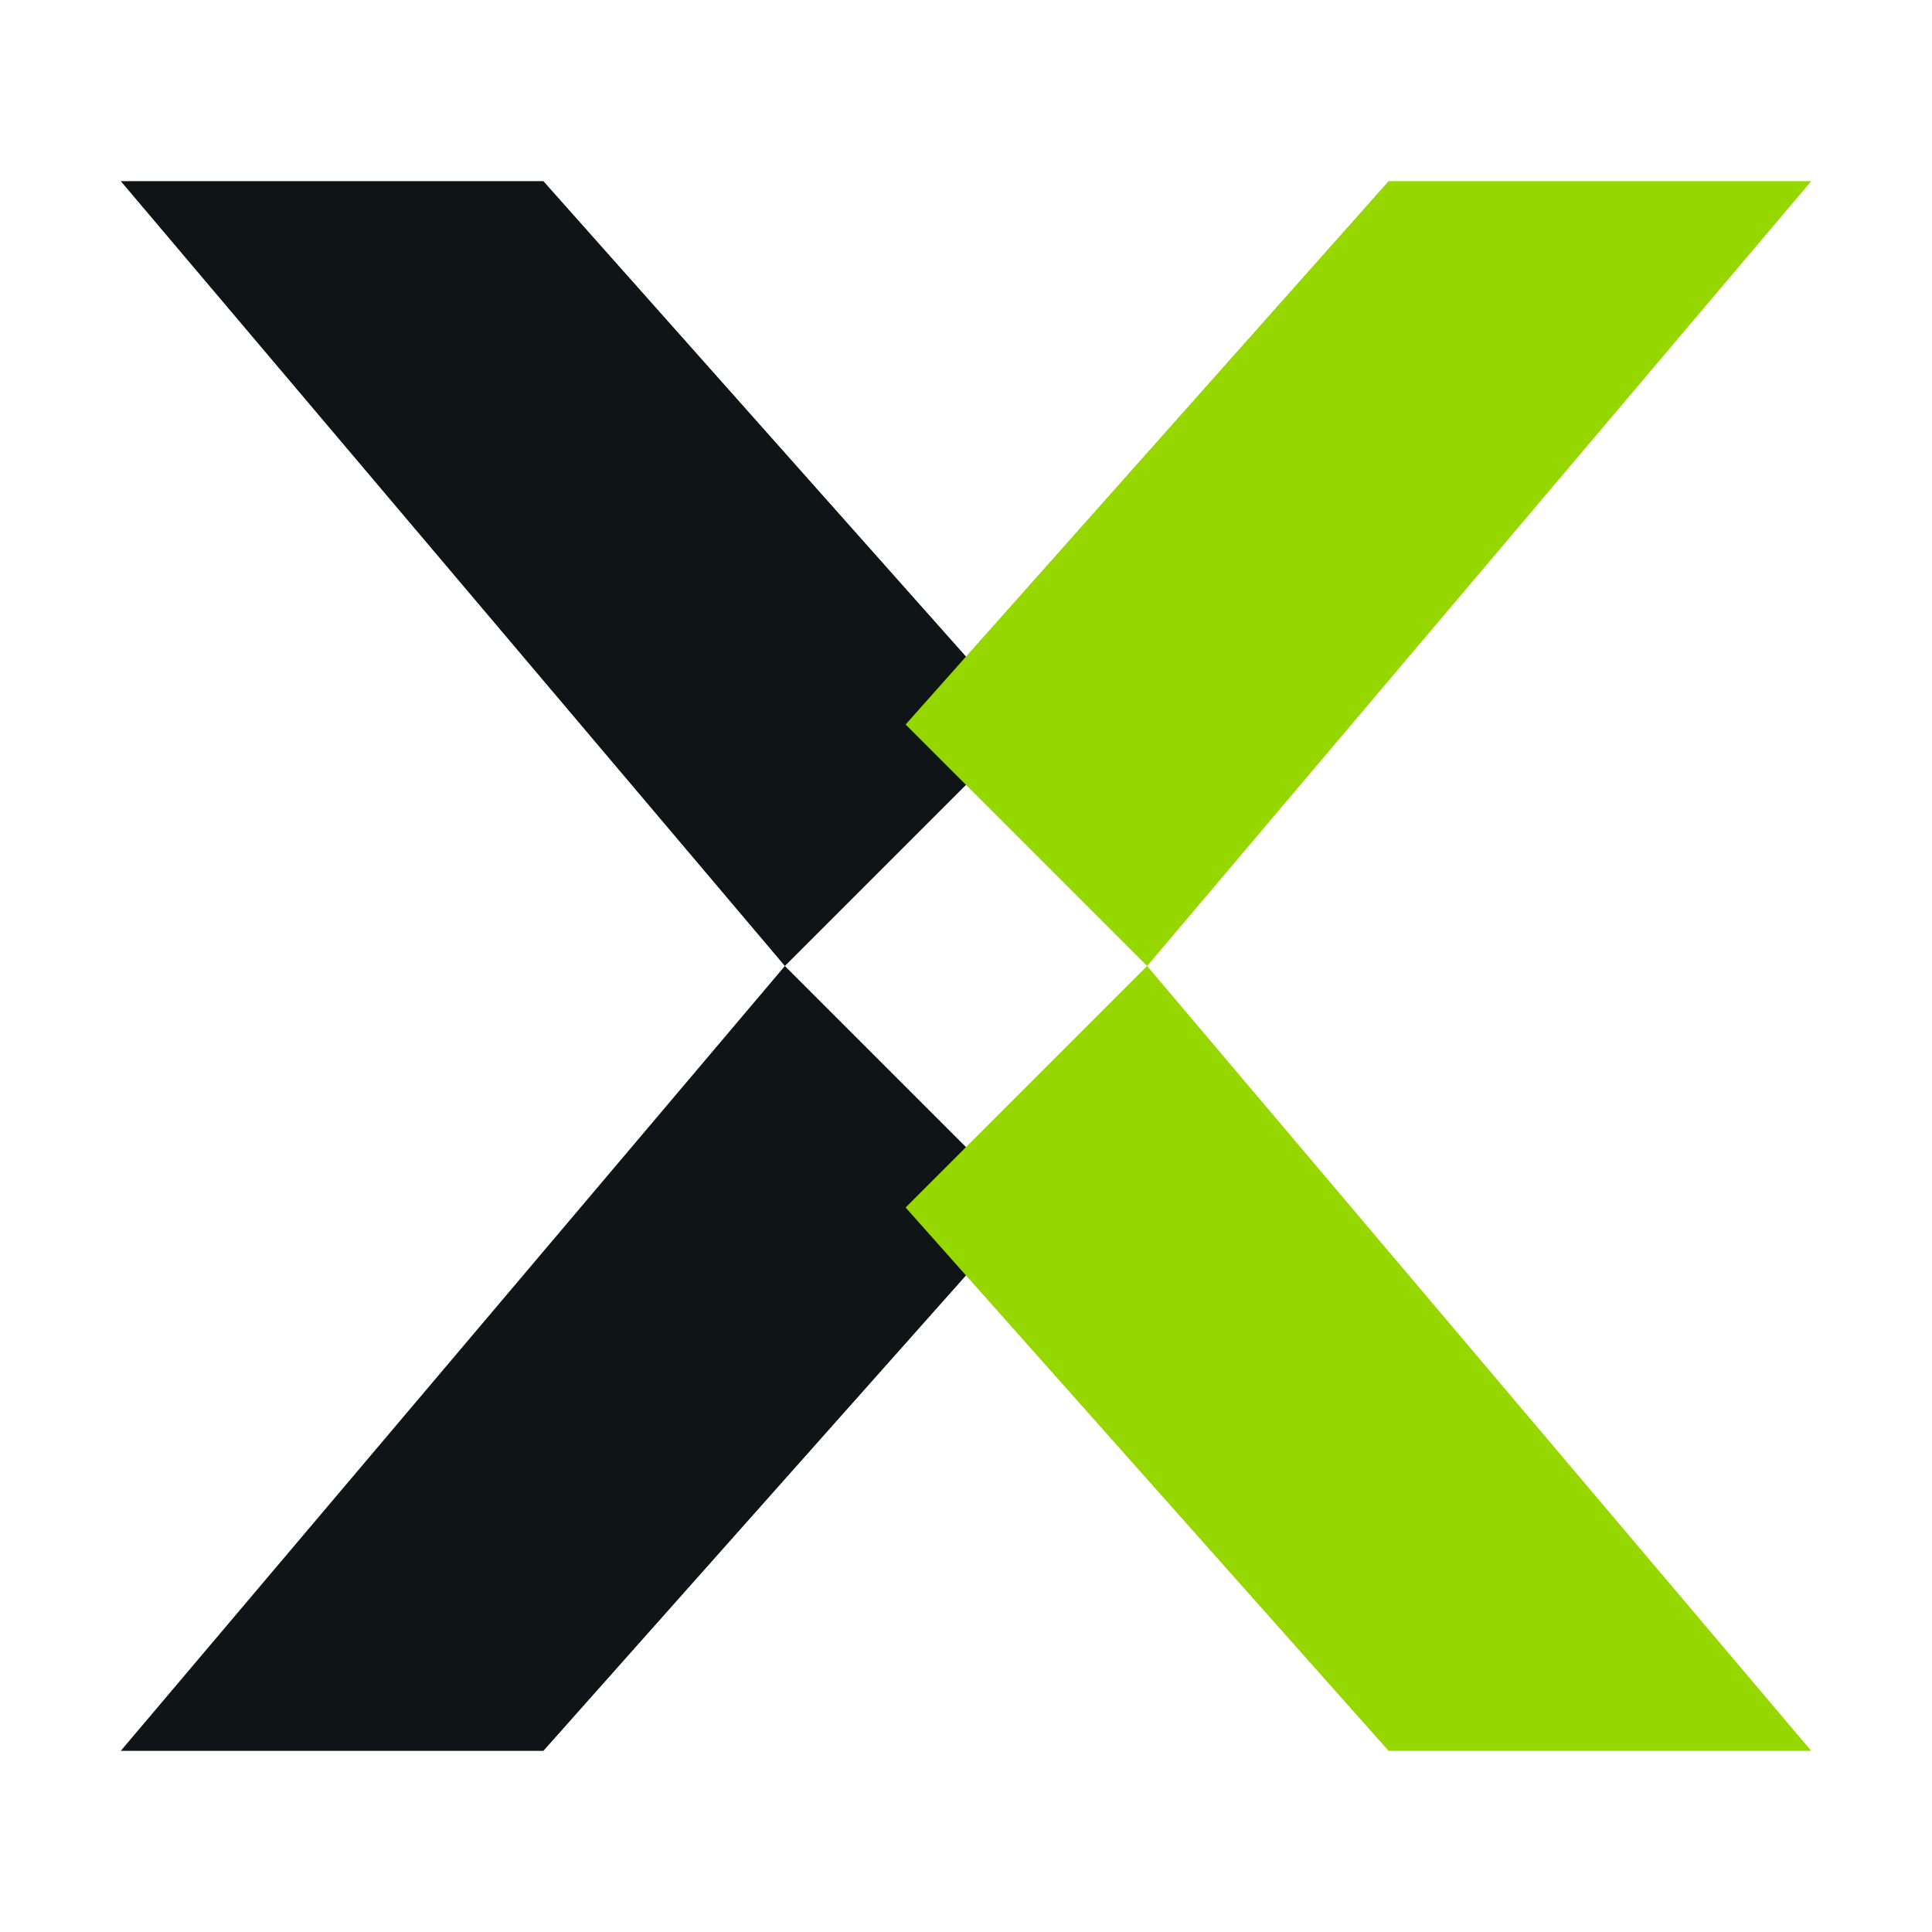
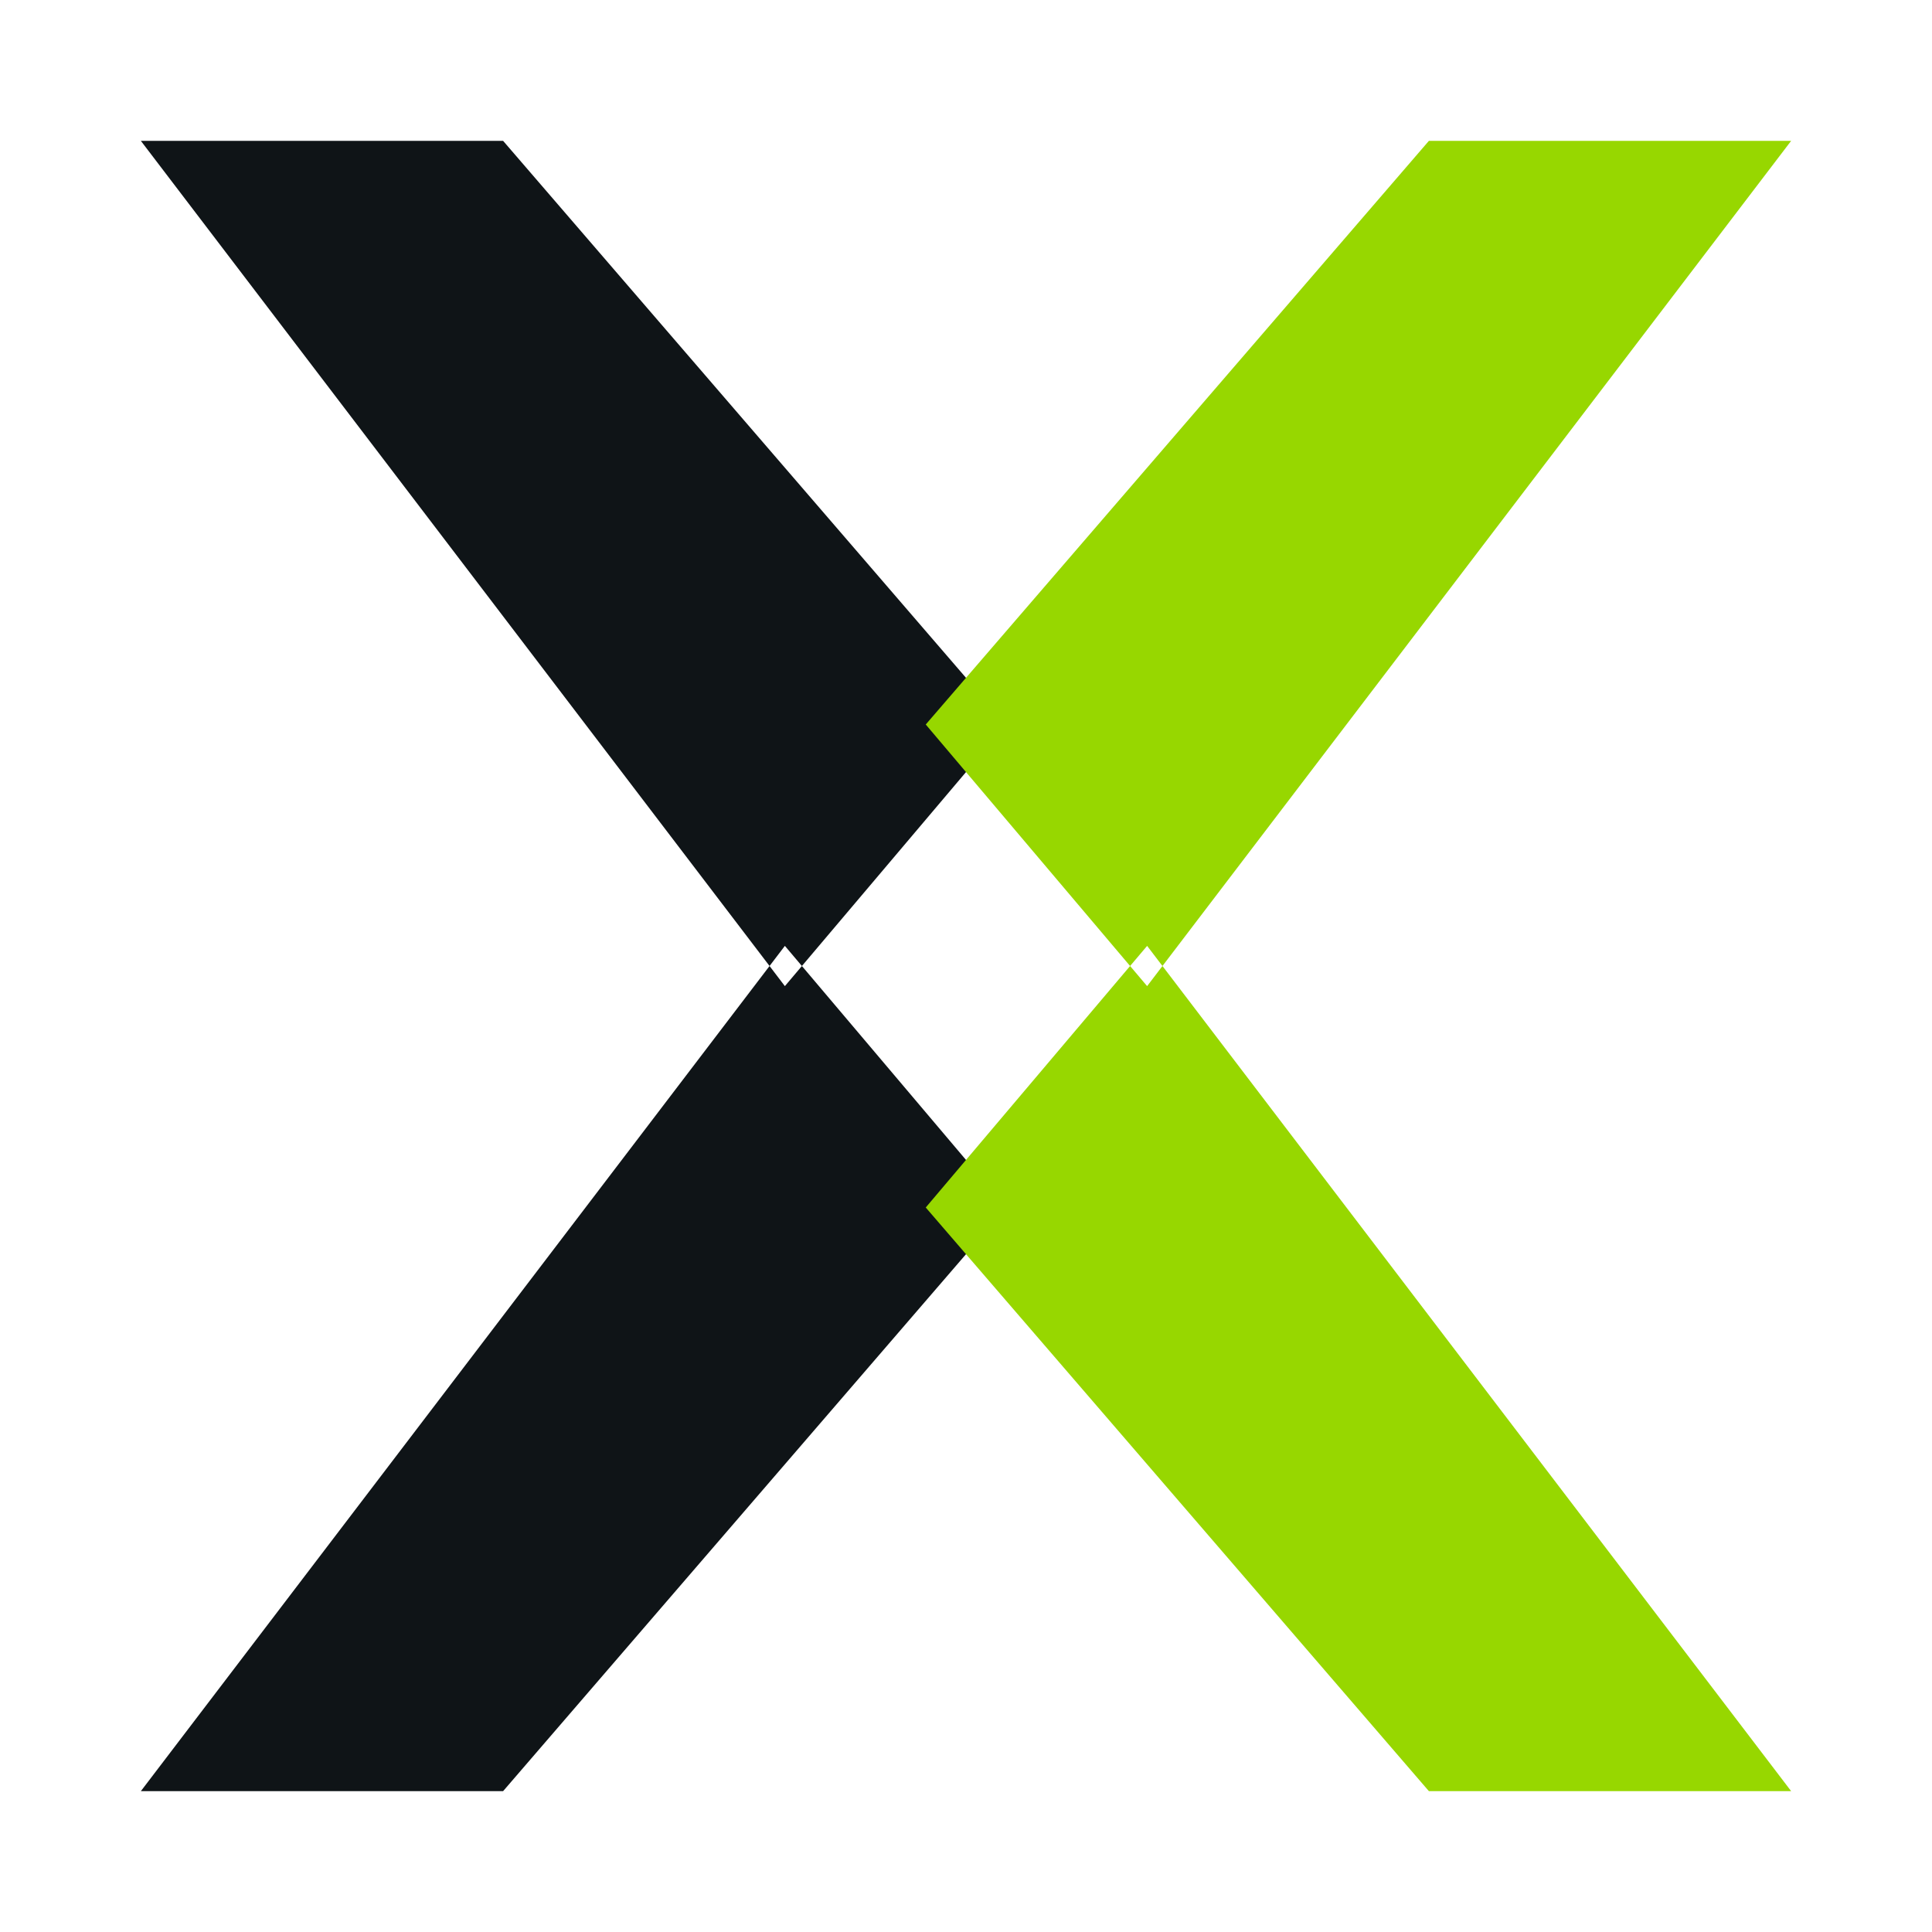
- <svg xmlns="http://www.w3.org/2000/svg" viewBox="0 0 32 32" role="img" aria-labelledby="title">
-   <path fill="#0f1417" d="M2 3h7l8 9-4 4L2 3Zm0 26h7l8-9-4-4L2 29Z" />
-   <path fill="#97d700" d="M30 3h-7l-8 9 4 4L30 3Zm0 26h-7l-8-9 4-4 11 13Z" />
+ <svg xmlns="http://www.w3.org/2000/svg" viewBox="0 0 96 96" role="img" aria-labelledby="title">
+   <path fill="#0f1417" d="M7 7h18l25 29-11 13L7 7ZM7 89h18l25-29-11-13L7 89Z" />
+   <path fill="#97d700" d="M89 7H71L46 36l11 13L89 7ZM89 89H71L46 60l11-13 32 42Z" />
</svg>
